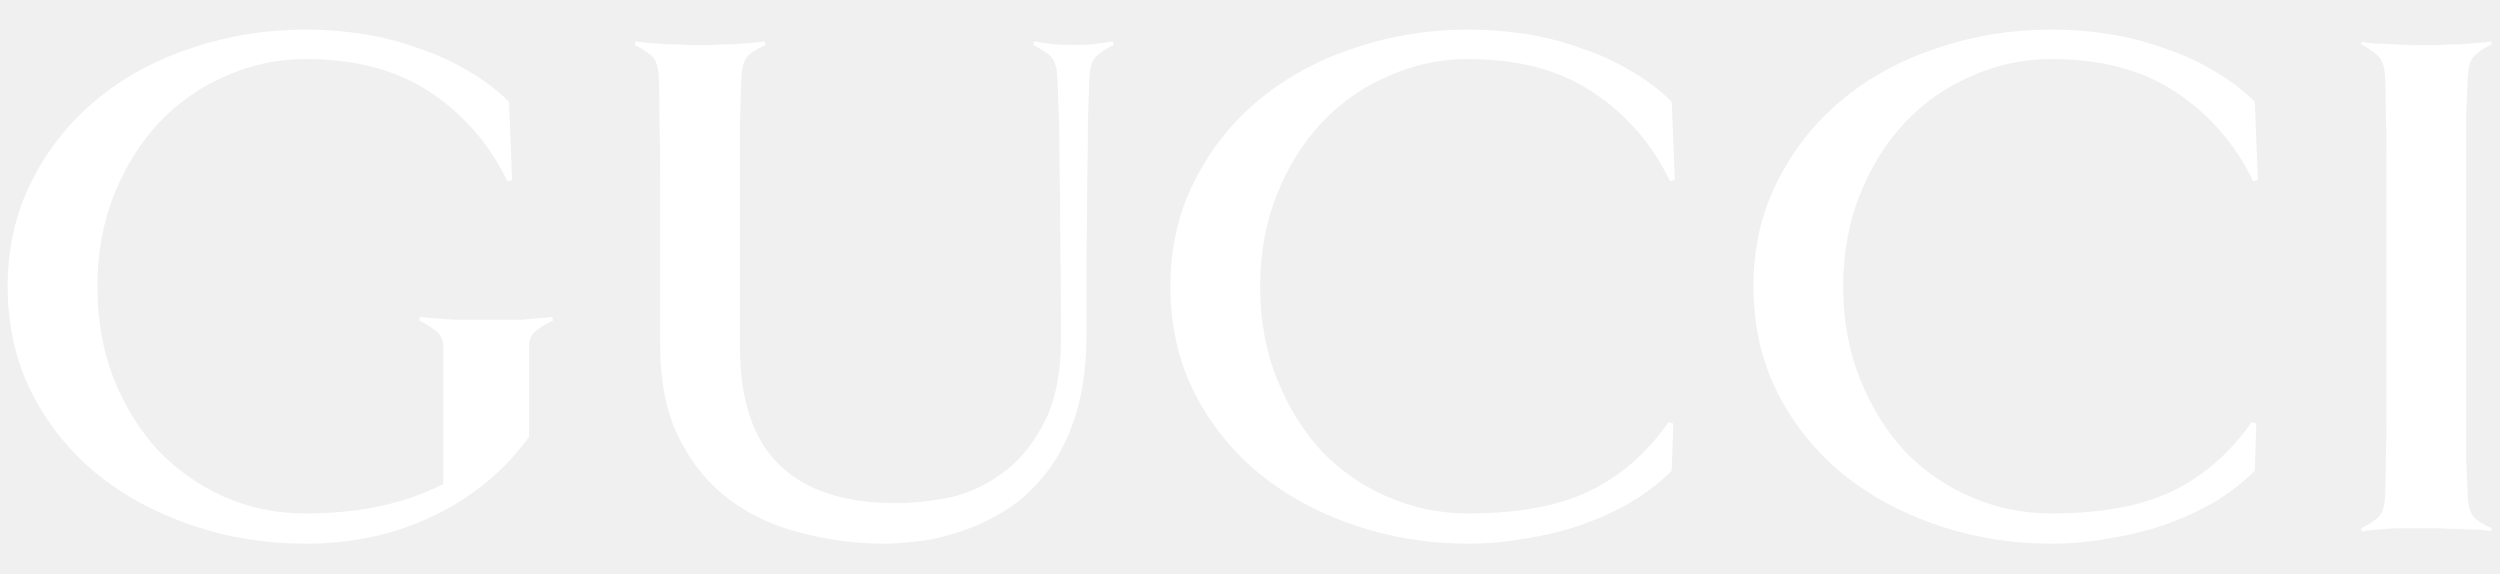
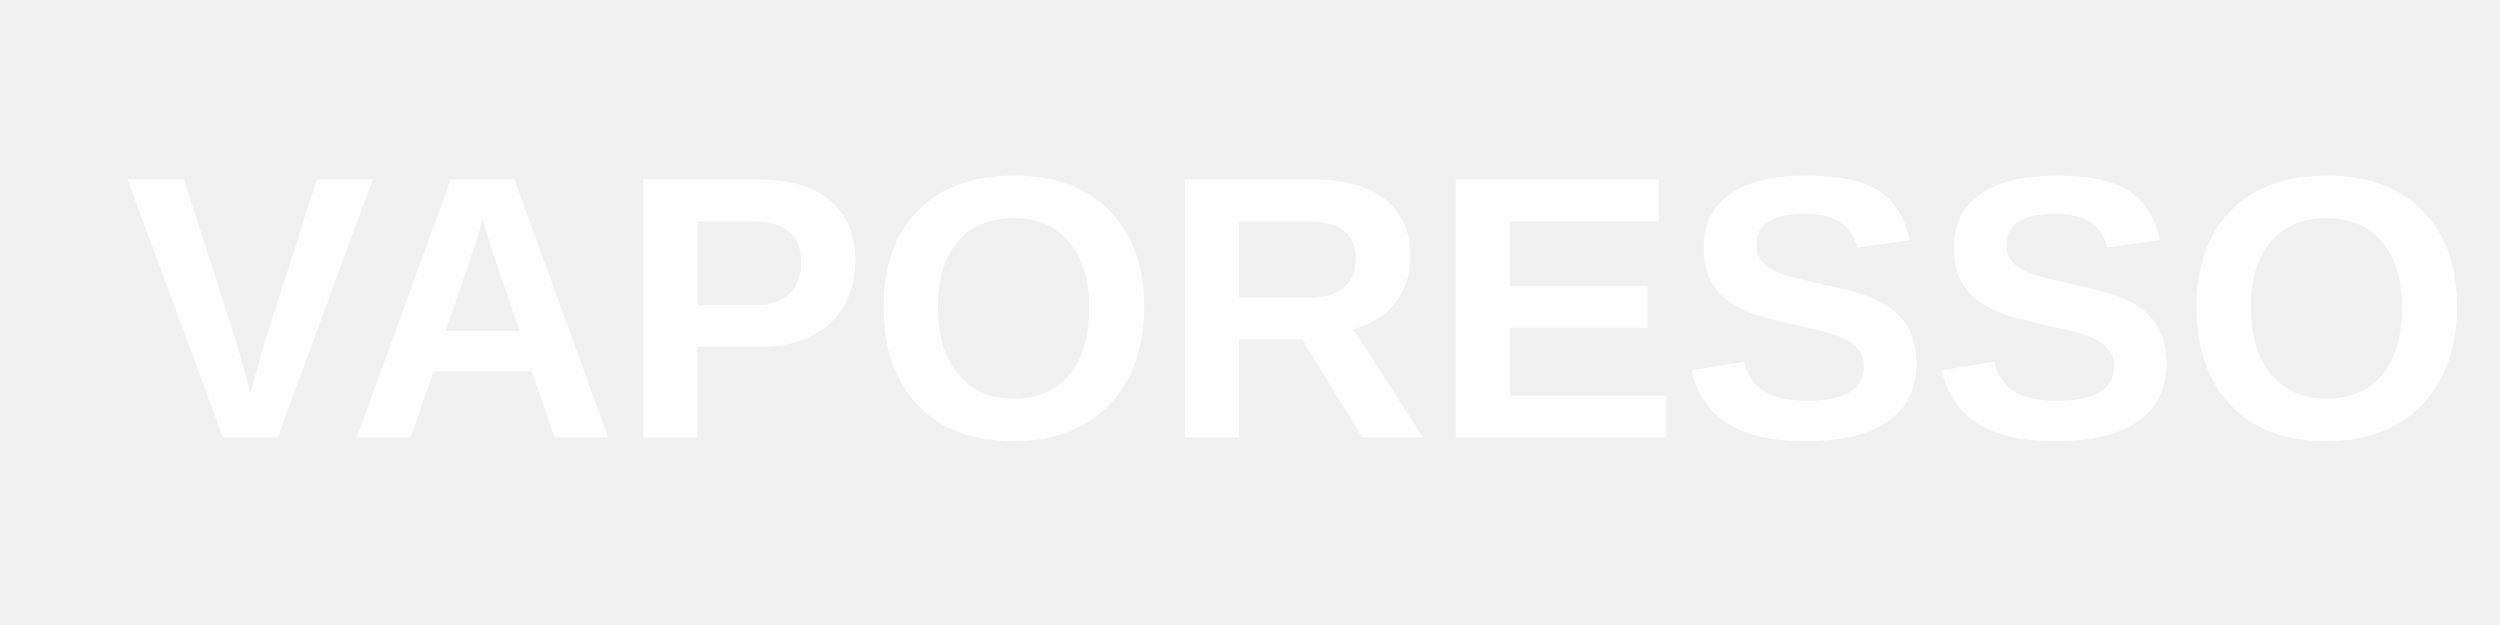
- <svg xmlns="http://www.w3.org/2000/svg" width="157" height="36" viewBox="0 0 157 36" fill="none">
-   <g clip-path="url(#clip0_22_365)">
-     <path d="M141.794 11.293L141.502 11.386C140.369 9.042 138.749 7.177 136.644 5.789C134.571 4.401 131.964 3.708 128.822 3.708C127.073 3.708 125.405 4.062 123.818 4.771C122.231 5.45 120.838 6.421 119.64 7.685C118.474 8.919 117.534 10.414 116.822 12.172C116.109 13.929 115.753 15.872 115.753 18C115.753 20.127 116.109 22.07 116.822 23.828C117.534 25.585 118.474 27.096 119.64 28.36C120.838 29.594 122.231 30.55 123.818 31.228C125.405 31.906 127.073 32.245 128.822 32.245C131.931 32.245 134.458 31.783 136.401 30.858C138.377 29.902 140.045 28.453 141.405 26.51L141.697 26.602L141.6 29.563C140.855 30.303 139.997 30.966 139.025 31.551C138.053 32.106 137.001 32.584 135.867 32.985C134.766 33.355 133.616 33.633 132.418 33.818C131.219 34.034 130.021 34.142 128.822 34.142C126.328 34.142 123.948 33.756 121.681 32.986C119.413 32.215 117.421 31.135 115.705 29.748C113.988 28.329 112.628 26.634 111.624 24.66C110.62 22.656 110.117 20.436 110.117 18C110.117 15.564 110.62 13.359 111.624 11.386C112.628 9.381 113.988 7.67 115.705 6.251C117.421 4.833 119.413 3.754 121.681 3.014C123.948 2.243 126.328 1.857 128.822 1.857C130.021 1.857 131.219 1.95 132.418 2.135C133.616 2.32 134.766 2.613 135.867 3.014C137.001 3.384 138.053 3.862 139.025 4.448C139.997 5.003 140.855 5.65 141.6 6.39L141.794 11.293ZM34.734 20.128C34.378 20.282 34.038 20.482 33.713 20.729C33.389 20.976 33.227 21.315 33.227 21.747V27.436C31.673 29.564 29.681 31.213 27.252 32.385C24.822 33.557 22.134 34.143 19.186 34.143C16.692 34.143 14.312 33.757 12.045 32.986C9.777 32.215 7.785 31.136 6.069 29.749C4.352 28.33 2.992 26.634 1.988 24.661C0.984 22.657 0.482 20.436 0.482 18C0.482 15.564 0.984 13.36 1.988 11.386C2.992 9.382 4.352 7.671 6.069 6.252C7.785 4.834 9.777 3.755 12.045 3.014C14.312 2.244 16.692 1.858 19.186 1.858C20.385 1.858 21.583 1.951 22.782 2.136C23.98 2.321 25.13 2.614 26.231 3.014C27.365 3.384 28.418 3.862 29.389 4.448C30.361 5.003 31.219 5.651 31.964 6.391L32.159 11.294L31.867 11.386C30.734 9.042 29.114 7.177 27.009 5.789C24.936 4.402 22.329 3.708 19.187 3.708C17.438 3.708 15.77 4.062 14.183 4.772C12.596 5.45 11.203 6.421 10.005 7.686C8.838 8.919 7.899 10.415 7.187 12.172C6.474 13.93 6.118 15.872 6.118 18C6.118 20.097 6.458 22.024 7.138 23.782C7.851 25.539 8.79 27.05 9.956 28.314C11.154 29.548 12.547 30.519 14.134 31.228C15.721 31.907 17.405 32.246 19.187 32.246C22.555 32.246 25.438 31.629 27.835 30.396V21.747C27.835 21.315 27.657 20.976 27.301 20.729C26.977 20.482 26.653 20.282 26.329 20.127L26.373 19.896C26.535 19.924 26.827 19.955 27.248 19.988C27.669 20.017 28.106 20.047 28.56 20.081H32.738C33.127 20.052 33.499 20.022 33.856 19.988C34.212 19.96 34.487 19.93 34.681 19.896L34.734 20.128ZM69.924 2.829C69.6 2.983 69.276 3.184 68.952 3.431C68.628 3.677 68.45 4.14 68.418 4.818C68.388 5.558 68.356 6.499 68.321 7.64C68.321 8.75 68.306 10.014 68.277 11.432C68.277 12.851 68.262 14.393 68.232 16.058V21.238C68.203 23.242 67.943 24.954 67.454 26.372C66.969 27.791 66.321 28.978 65.511 29.933C64.734 30.89 63.859 31.645 62.888 32.2C61.948 32.755 61.009 33.171 60.07 33.449C59.163 33.757 58.304 33.942 57.495 34.004C56.685 34.096 56.053 34.143 55.6 34.143C53.754 34.143 51.972 33.911 50.256 33.449C48.539 33.017 47.033 32.308 45.737 31.321C44.442 30.334 43.406 29.055 42.628 27.482C41.851 25.91 41.462 23.998 41.462 21.747V16.52V11.71C41.462 10.23 41.447 8.904 41.418 7.732C41.418 6.53 41.403 5.558 41.373 4.818C41.344 4.14 41.166 3.677 40.839 3.431C40.515 3.184 40.191 2.984 39.867 2.829L39.912 2.598C40.074 2.626 40.333 2.657 40.69 2.69C41.078 2.718 41.467 2.749 41.855 2.782C42.277 2.782 42.682 2.797 43.07 2.825H44.819C45.208 2.797 45.613 2.782 46.034 2.782C46.455 2.754 46.844 2.724 47.2 2.69C47.588 2.662 47.864 2.631 48.025 2.598L48.07 2.829C47.714 2.983 47.374 3.184 47.05 3.431C46.758 3.677 46.596 4.14 46.563 4.818C46.534 5.558 46.502 6.53 46.467 7.732V21.747C46.467 25.108 47.292 27.59 48.944 29.194C50.596 30.797 53.042 31.599 56.281 31.599C57.22 31.599 58.289 31.491 59.487 31.275C60.686 31.028 61.803 30.535 62.839 29.794C63.908 29.054 64.799 28.006 65.511 26.649C66.257 25.293 66.629 23.489 66.629 21.238C66.629 18.802 66.614 16.72 66.585 14.994C66.585 13.236 66.57 11.741 66.54 10.507C66.54 9.243 66.525 8.164 66.496 7.269C66.466 6.375 66.434 5.558 66.399 4.818C66.369 4.14 66.191 3.677 65.865 3.43C65.54 3.184 65.217 2.983 64.893 2.829L64.937 2.598C65.293 2.659 65.698 2.721 66.152 2.783C66.605 2.811 67.026 2.825 67.415 2.825C67.771 2.825 68.176 2.811 68.63 2.783C69.116 2.722 69.537 2.66 69.893 2.598L69.924 2.829ZM105.178 11.293L104.886 11.386C103.753 9.042 102.133 7.177 100.028 5.789C97.955 4.401 95.348 3.708 92.206 3.708C90.457 3.708 88.789 4.062 87.202 4.771C85.615 5.45 84.222 6.421 83.023 7.685C81.858 8.919 80.918 10.414 80.206 12.172C79.493 13.929 79.137 15.872 79.137 18C79.137 20.127 79.493 22.07 80.206 23.828C80.918 25.585 81.858 27.096 83.023 28.36C84.222 29.594 85.615 30.55 87.202 31.228C88.789 31.906 90.457 32.245 92.206 32.245C95.315 32.245 97.842 31.783 99.785 30.858C101.761 29.902 103.429 28.453 104.789 26.51L105.081 26.602L104.984 29.563C104.239 30.303 103.38 30.966 102.409 31.551C101.437 32.106 100.384 32.584 99.251 32.985C98.15 33.355 97 33.633 95.801 33.818C94.603 34.034 93.404 34.142 92.206 34.142C89.712 34.142 87.332 33.756 85.064 32.986C82.797 32.215 80.805 31.135 79.088 29.748C77.372 28.329 76.011 26.634 75.007 24.66C74.003 22.656 73.501 20.436 73.501 18C73.501 15.564 74.003 13.359 75.007 11.386C76.011 9.381 77.372 7.67 79.088 6.251C80.805 4.833 82.797 3.754 85.064 3.014C87.332 2.243 89.712 1.857 92.206 1.857C93.404 1.857 94.603 1.95 95.801 2.135C97 2.32 98.15 2.613 99.251 3.014C100.384 3.384 101.437 3.862 102.409 4.448C103.38 5.003 104.239 5.65 104.984 6.39L105.178 11.293ZM156.437 33.356C156.275 33.328 156 33.297 155.612 33.264C155.256 33.264 154.867 33.25 154.446 33.221C154.024 33.221 153.619 33.207 153.231 33.179H150.316C149.928 33.207 149.539 33.238 149.15 33.271C148.794 33.3 148.519 33.33 148.325 33.364L148.28 33.178C148.604 33.024 148.928 32.824 149.252 32.577C149.576 32.33 149.754 31.868 149.786 31.189C149.816 30.449 149.83 29.678 149.83 28.876C149.86 28.075 149.875 27.165 149.875 26.148V22.678V18.007V13.335V9.82C149.875 8.803 149.86 7.908 149.83 7.138C149.83 6.336 149.816 5.565 149.786 4.825C149.756 4.147 149.578 3.684 149.252 3.437C148.928 3.16 148.604 2.944 148.28 2.79L148.325 2.605C148.519 2.666 148.794 2.713 149.15 2.744C149.539 2.744 149.928 2.758 150.316 2.786C150.737 2.814 151.142 2.828 151.531 2.828H153.231C153.62 2.8 154.025 2.786 154.446 2.786C154.867 2.758 155.256 2.727 155.612 2.694C156 2.665 156.275 2.635 156.437 2.601L156.482 2.787C156.126 2.941 155.786 3.157 155.461 3.434C155.17 3.681 155.008 4.143 154.975 4.822C154.946 5.562 154.913 6.333 154.878 7.134V28.873C154.908 29.675 154.94 30.446 154.975 31.186C155.005 31.864 155.167 32.327 155.461 32.573C155.786 32.82 156.126 33.02 156.482 33.175L156.437 33.356Z" fill="white" />
-   </g>
-   <defs>
-     <clipPath id="clip0_22_365">
-       <rect width="156" height="36" fill="white" transform="translate(0.481689)" />
-     </clipPath>
-   </defs>
+ <svg xmlns="http://www.w3.org/2000/svg" width="200" height="50" viewBox="0 0 200 50">
+   <text x="10" y="35" font-family="Arial, sans-serif" font-weight="bold" font-size="30" fill="white">VAPORESSO</text>
</svg>
